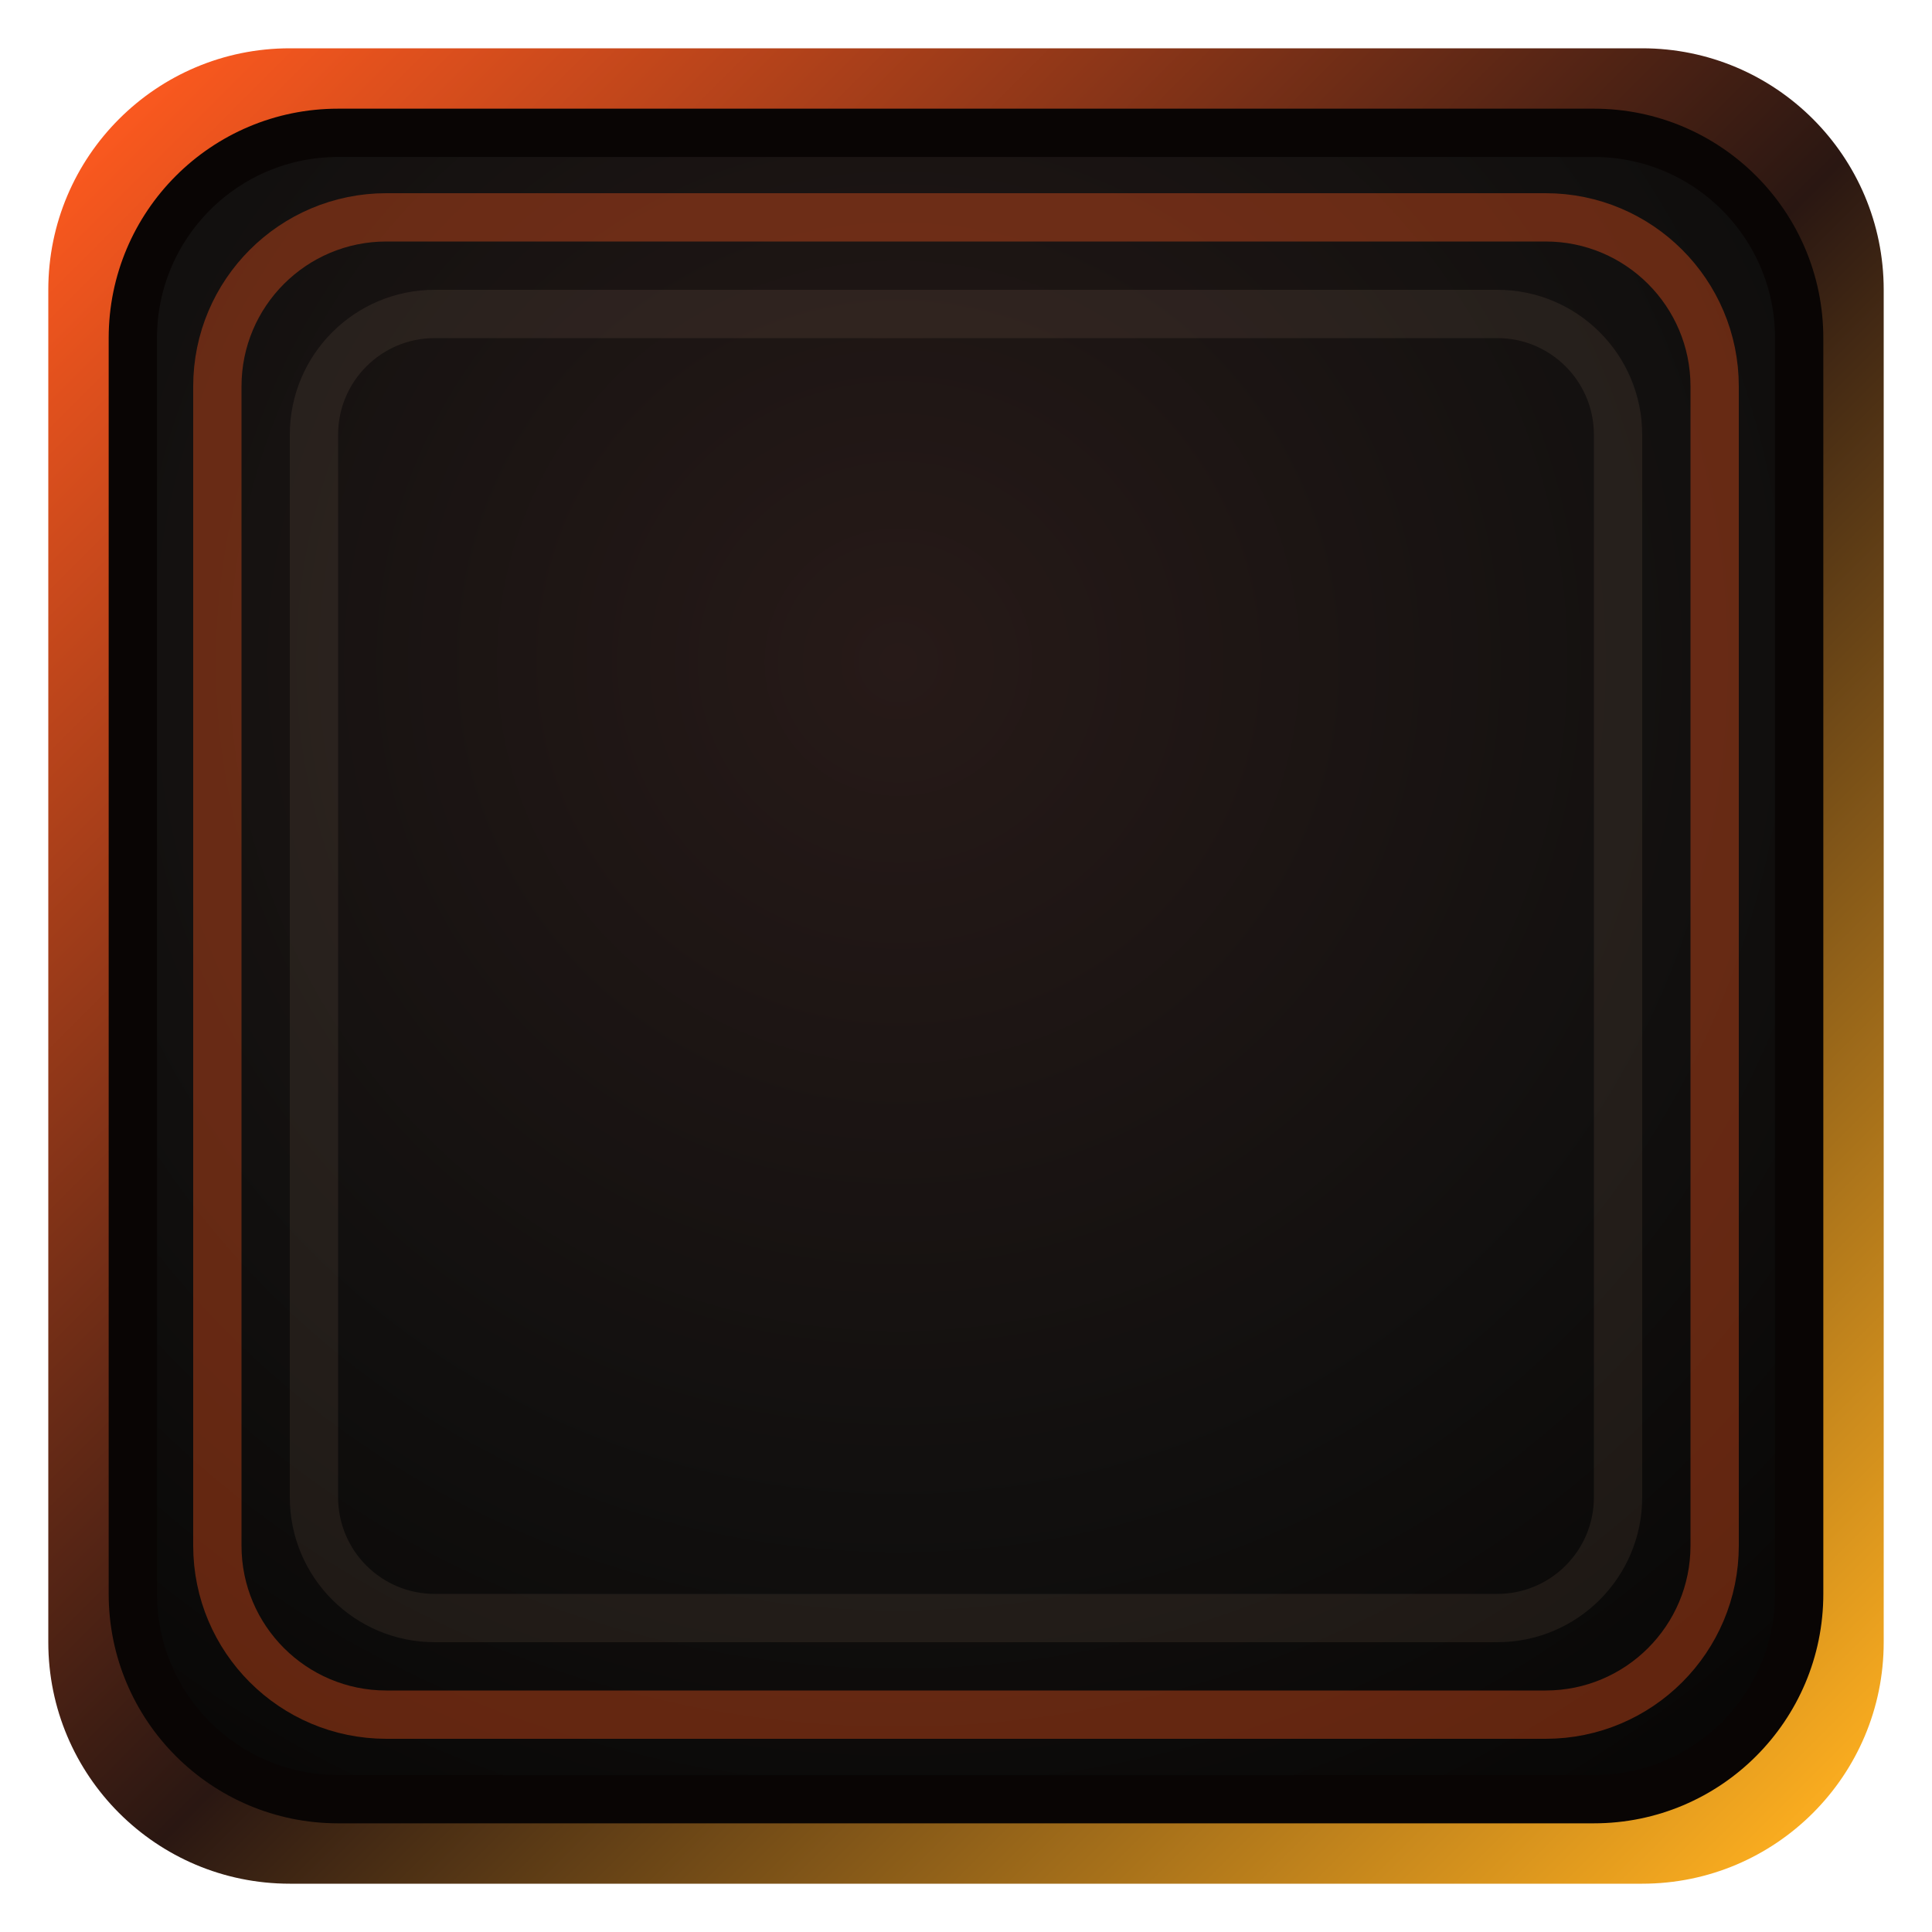
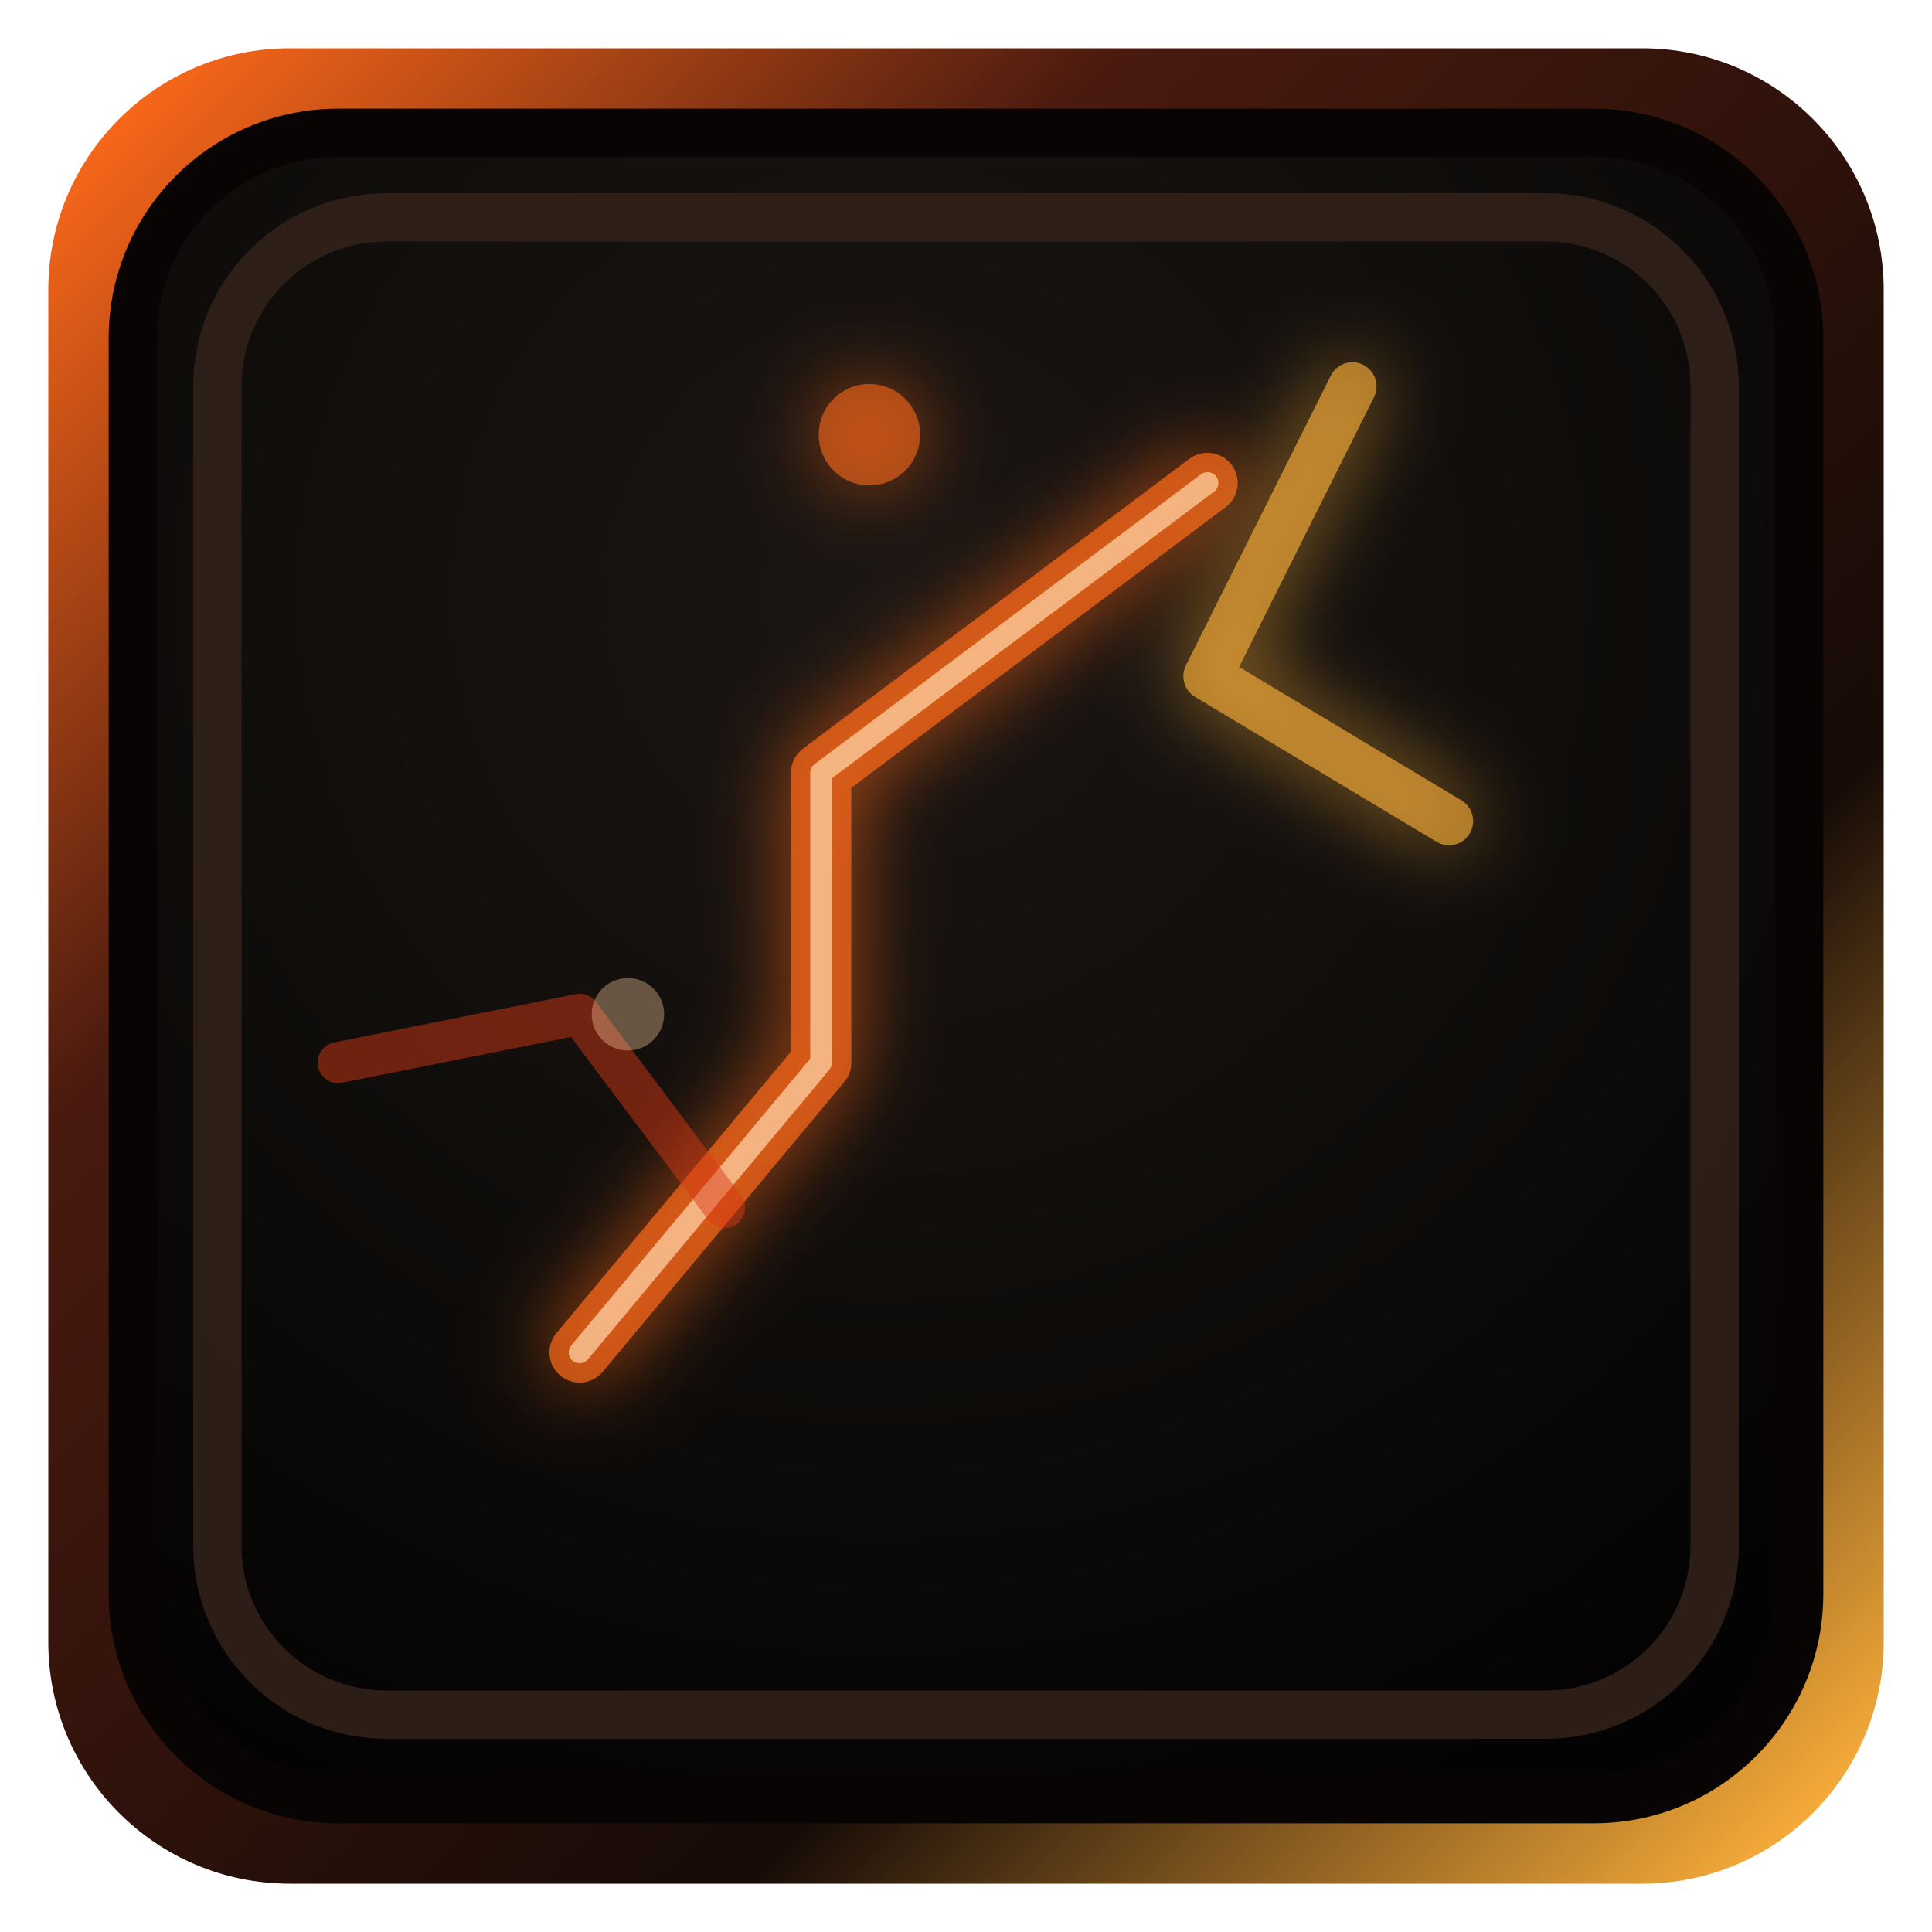
<svg xmlns="http://www.w3.org/2000/svg" width="40" height="40" viewBox="0 0 40 40" fill="none">
  <defs>
-     <linearGradient id="edge" x1="2" y1="2" x2="38" y2="38" gradientUnits="userSpaceOnUse">
-       <stop offset="0" stop-color="#FF5A1F" />
-       <stop offset="0.52" stop-color="#2A1712" />
-       <stop offset="1" stop-color="#FFB020" />
+     <linearGradient id="rim" x1="2" y1="2" x2="38" y2="38" gradientUnits="userSpaceOnUse">
+       <stop offset="0" stop-color="#FF6A1A" />
+       <stop offset="0.28" stop-color="#4A1A0F" />
+       <stop offset="0.7" stop-color="#160B07" />
+       <stop offset="1" stop-color="#FFB13B" />
    </linearGradient>
-     <radialGradient id="core" cx="0.46" cy="0.32" r="0.82">
-       <stop offset="0" stop-color="#271A18" />
-       <stop offset="0.58" stop-color="#12100F" />
-       <stop offset="1" stop-color="#070605" />
+     <radialGradient id="basalt" cx="0.45" cy="0.28" r="0.78">
+       <stop offset="0" stop-color="#1B1613" />
+       <stop offset="0.65" stop-color="#0D0B09" />
+       <stop offset="1" stop-color="#040303" />
    </radialGradient>
+     <filter id="lavaGlow" x="-8" y="-8" width="56" height="56" color-interpolation-filters="sRGB">
+       <feGaussianBlur stdDeviation="0.85" result="blur" />
+       <feMerge>
+         <feMergeNode in="blur" />
+         <feMergeNode in="SourceGraphic" />
+       </feMerge>
+     </filter>
  </defs>
-   <rect x="1" y="1" width="38" height="38" rx="5" fill="url(#edge)" />
-   <rect x="2.75" y="2.75" width="34.5" height="34.5" rx="4.25" fill="url(#core)" stroke="#090504" stroke-width="1" />
-   <rect x="4.5" y="4.5" width="31" height="31" rx="3.5" stroke="#FF5A1F" stroke-opacity="0.36" stroke-width="1" />
-   <rect x="6.5" y="6.5" width="27" height="27" rx="2.5" stroke="#FFD2A3" stroke-opacity="0.08" stroke-width="1" />
+   <rect x="1" y="1" width="38" height="38" rx="5" fill="url(#rim)" />
+   <rect x="2.75" y="2.75" width="34.5" height="34.5" rx="4.25" fill="url(#basalt)" stroke="#080403" stroke-width="1" />
+   <rect x="4.5" y="4.5" width="31" height="31" rx="3.5" stroke="#35231B" stroke-opacity="0.82" stroke-width="1" />
+   <path d="M12 28 L17 22 L17 16 L25 10" stroke="#FF6A1A" stroke-width="1.25" stroke-linecap="round" stroke-linejoin="round" stroke-opacity="0.7" filter="url(#lavaGlow)" />
+   <path d="M12 28 L17 22 L17 16 L25 10" stroke="#FFD1A3" stroke-width="0.45" stroke-linecap="round" stroke-linejoin="round" stroke-opacity="0.75" />
+   <path d="M28 8 L25 14 L30 17" stroke="#FFB13B" stroke-width="1" stroke-linecap="round" stroke-linejoin="round" stroke-opacity="0.62" filter="url(#lavaGlow)" />
+   <path d="M7 22 L12 21 L15 25" stroke="#D93A16" stroke-width="0.85" stroke-linecap="round" stroke-linejoin="round" stroke-opacity="0.48" />
+   <circle cx="18" cy="9" r="1.05" fill="#FF6A1A" fill-opacity="0.58" filter="url(#lavaGlow)" />
+   <circle cx="13" cy="21" r="0.75" fill="#FFD1A3" fill-opacity="0.36" />
</svg>
